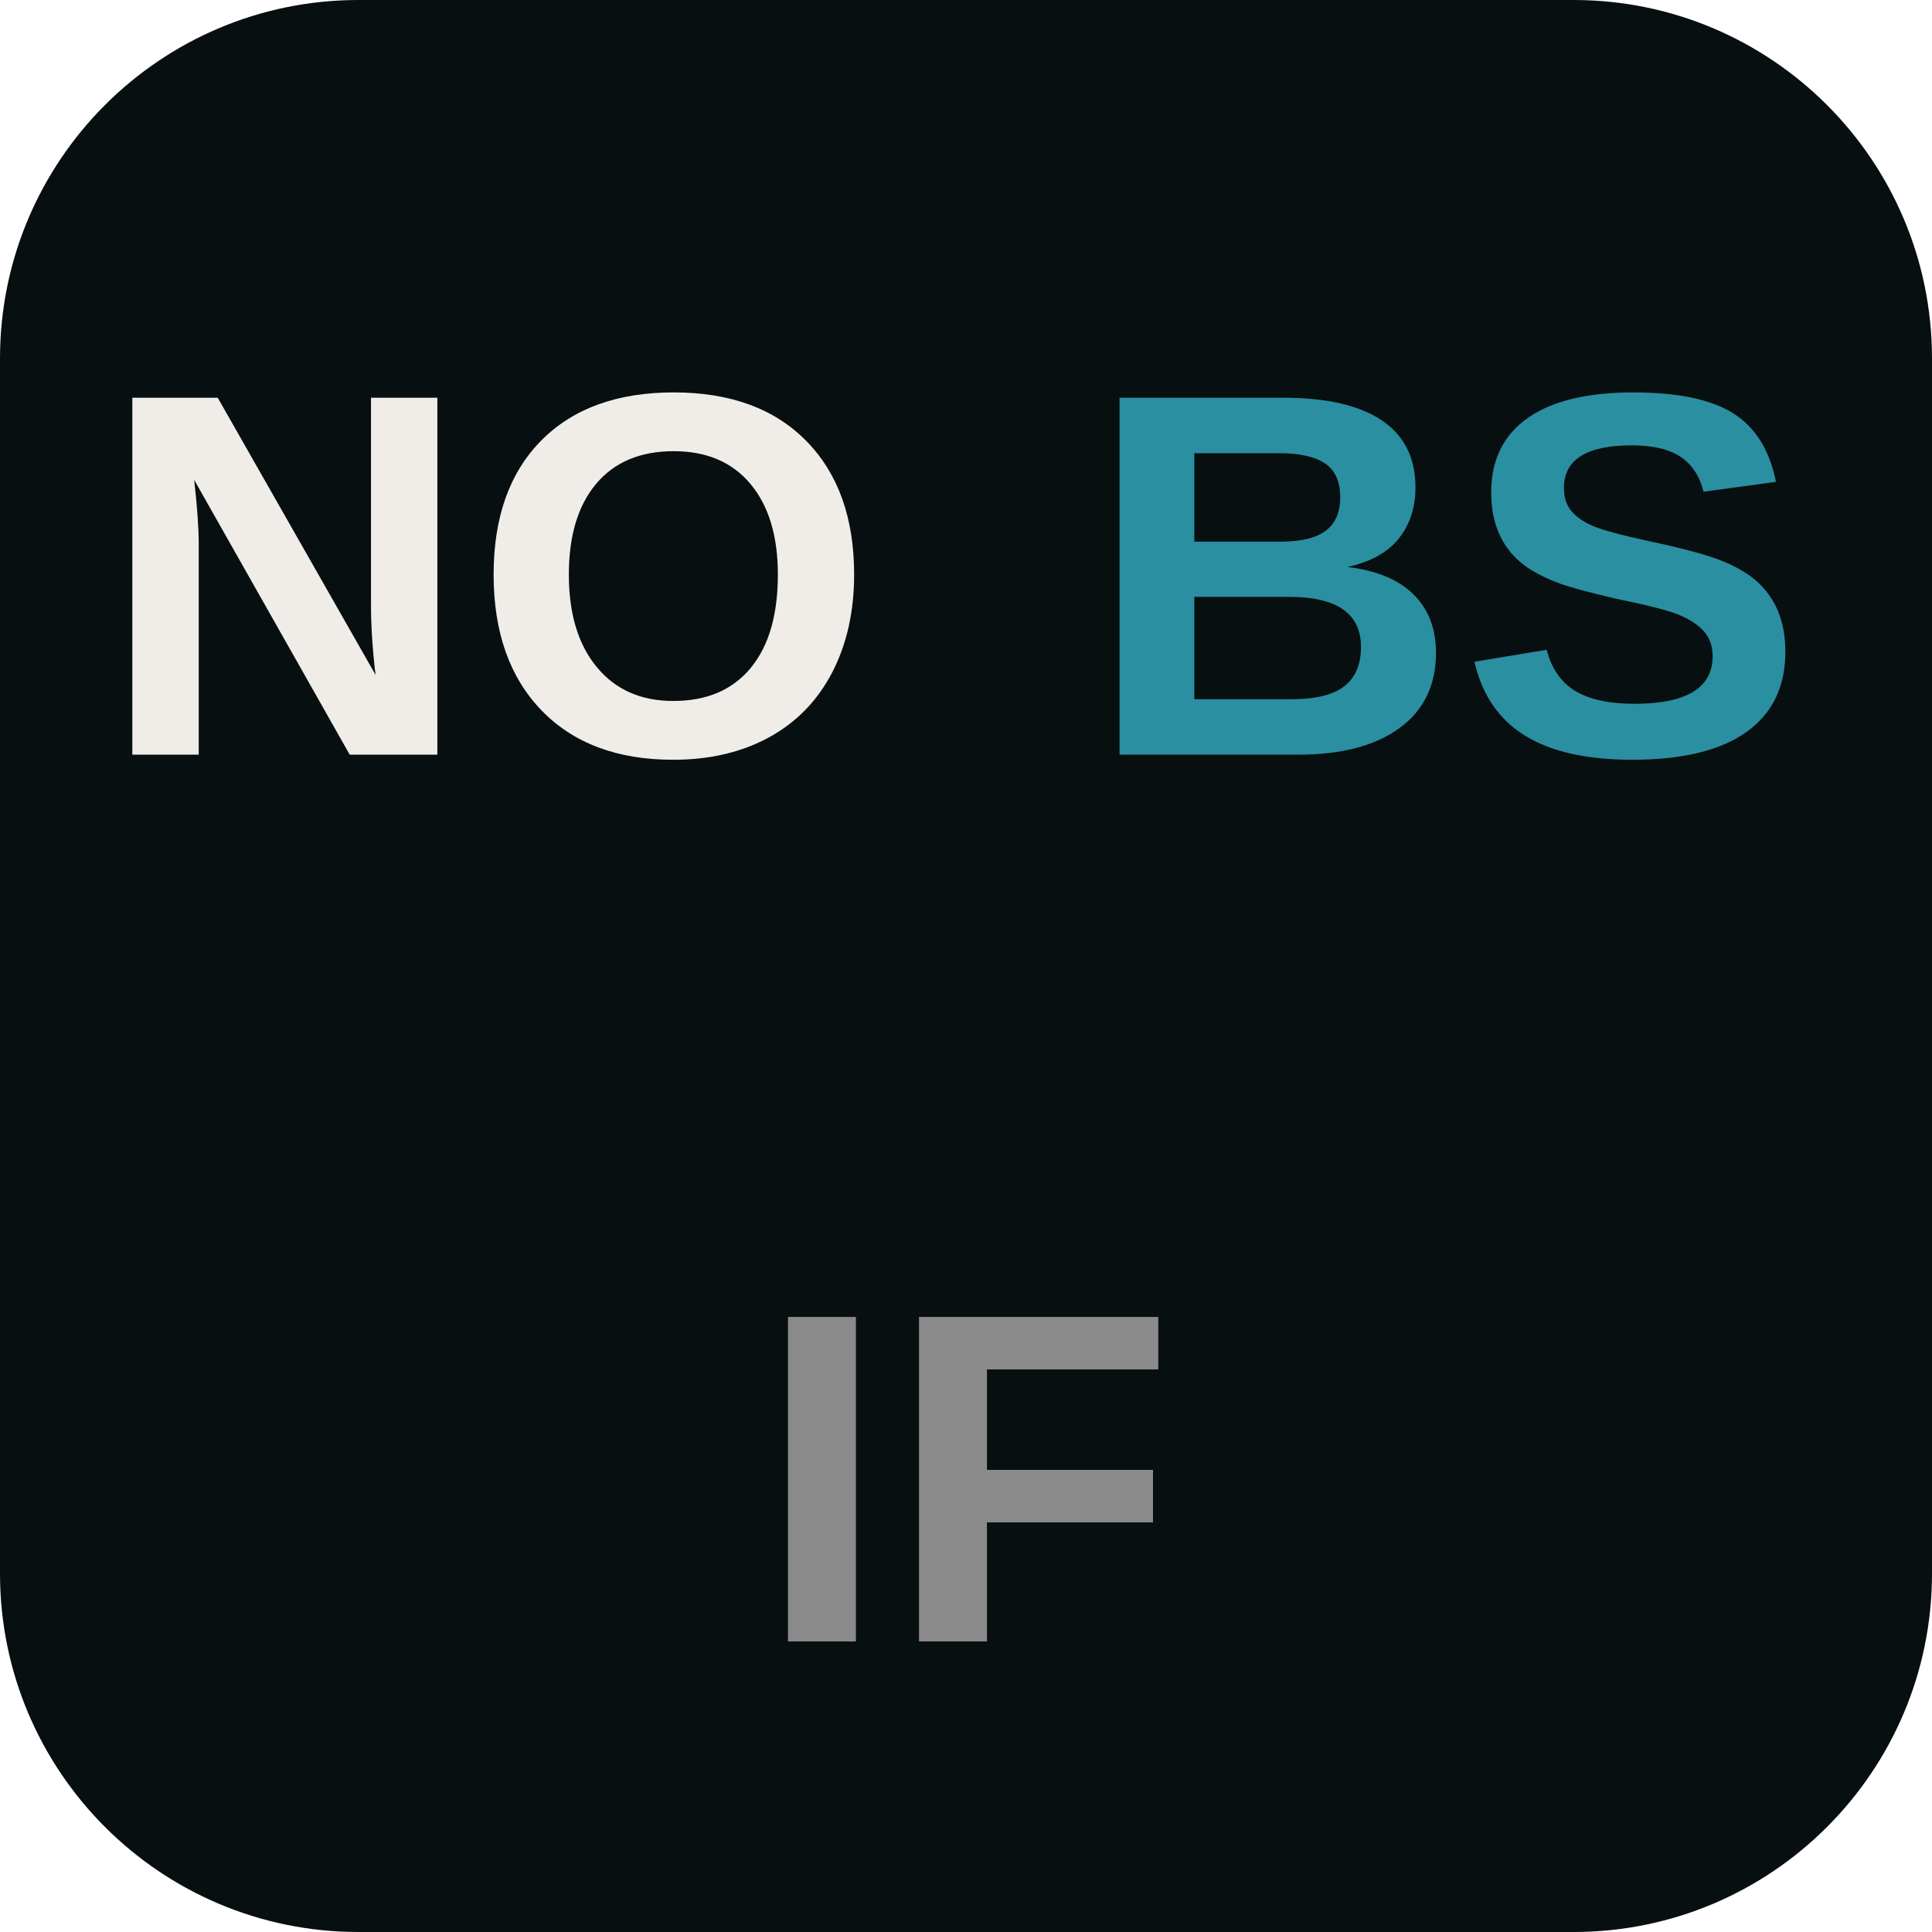
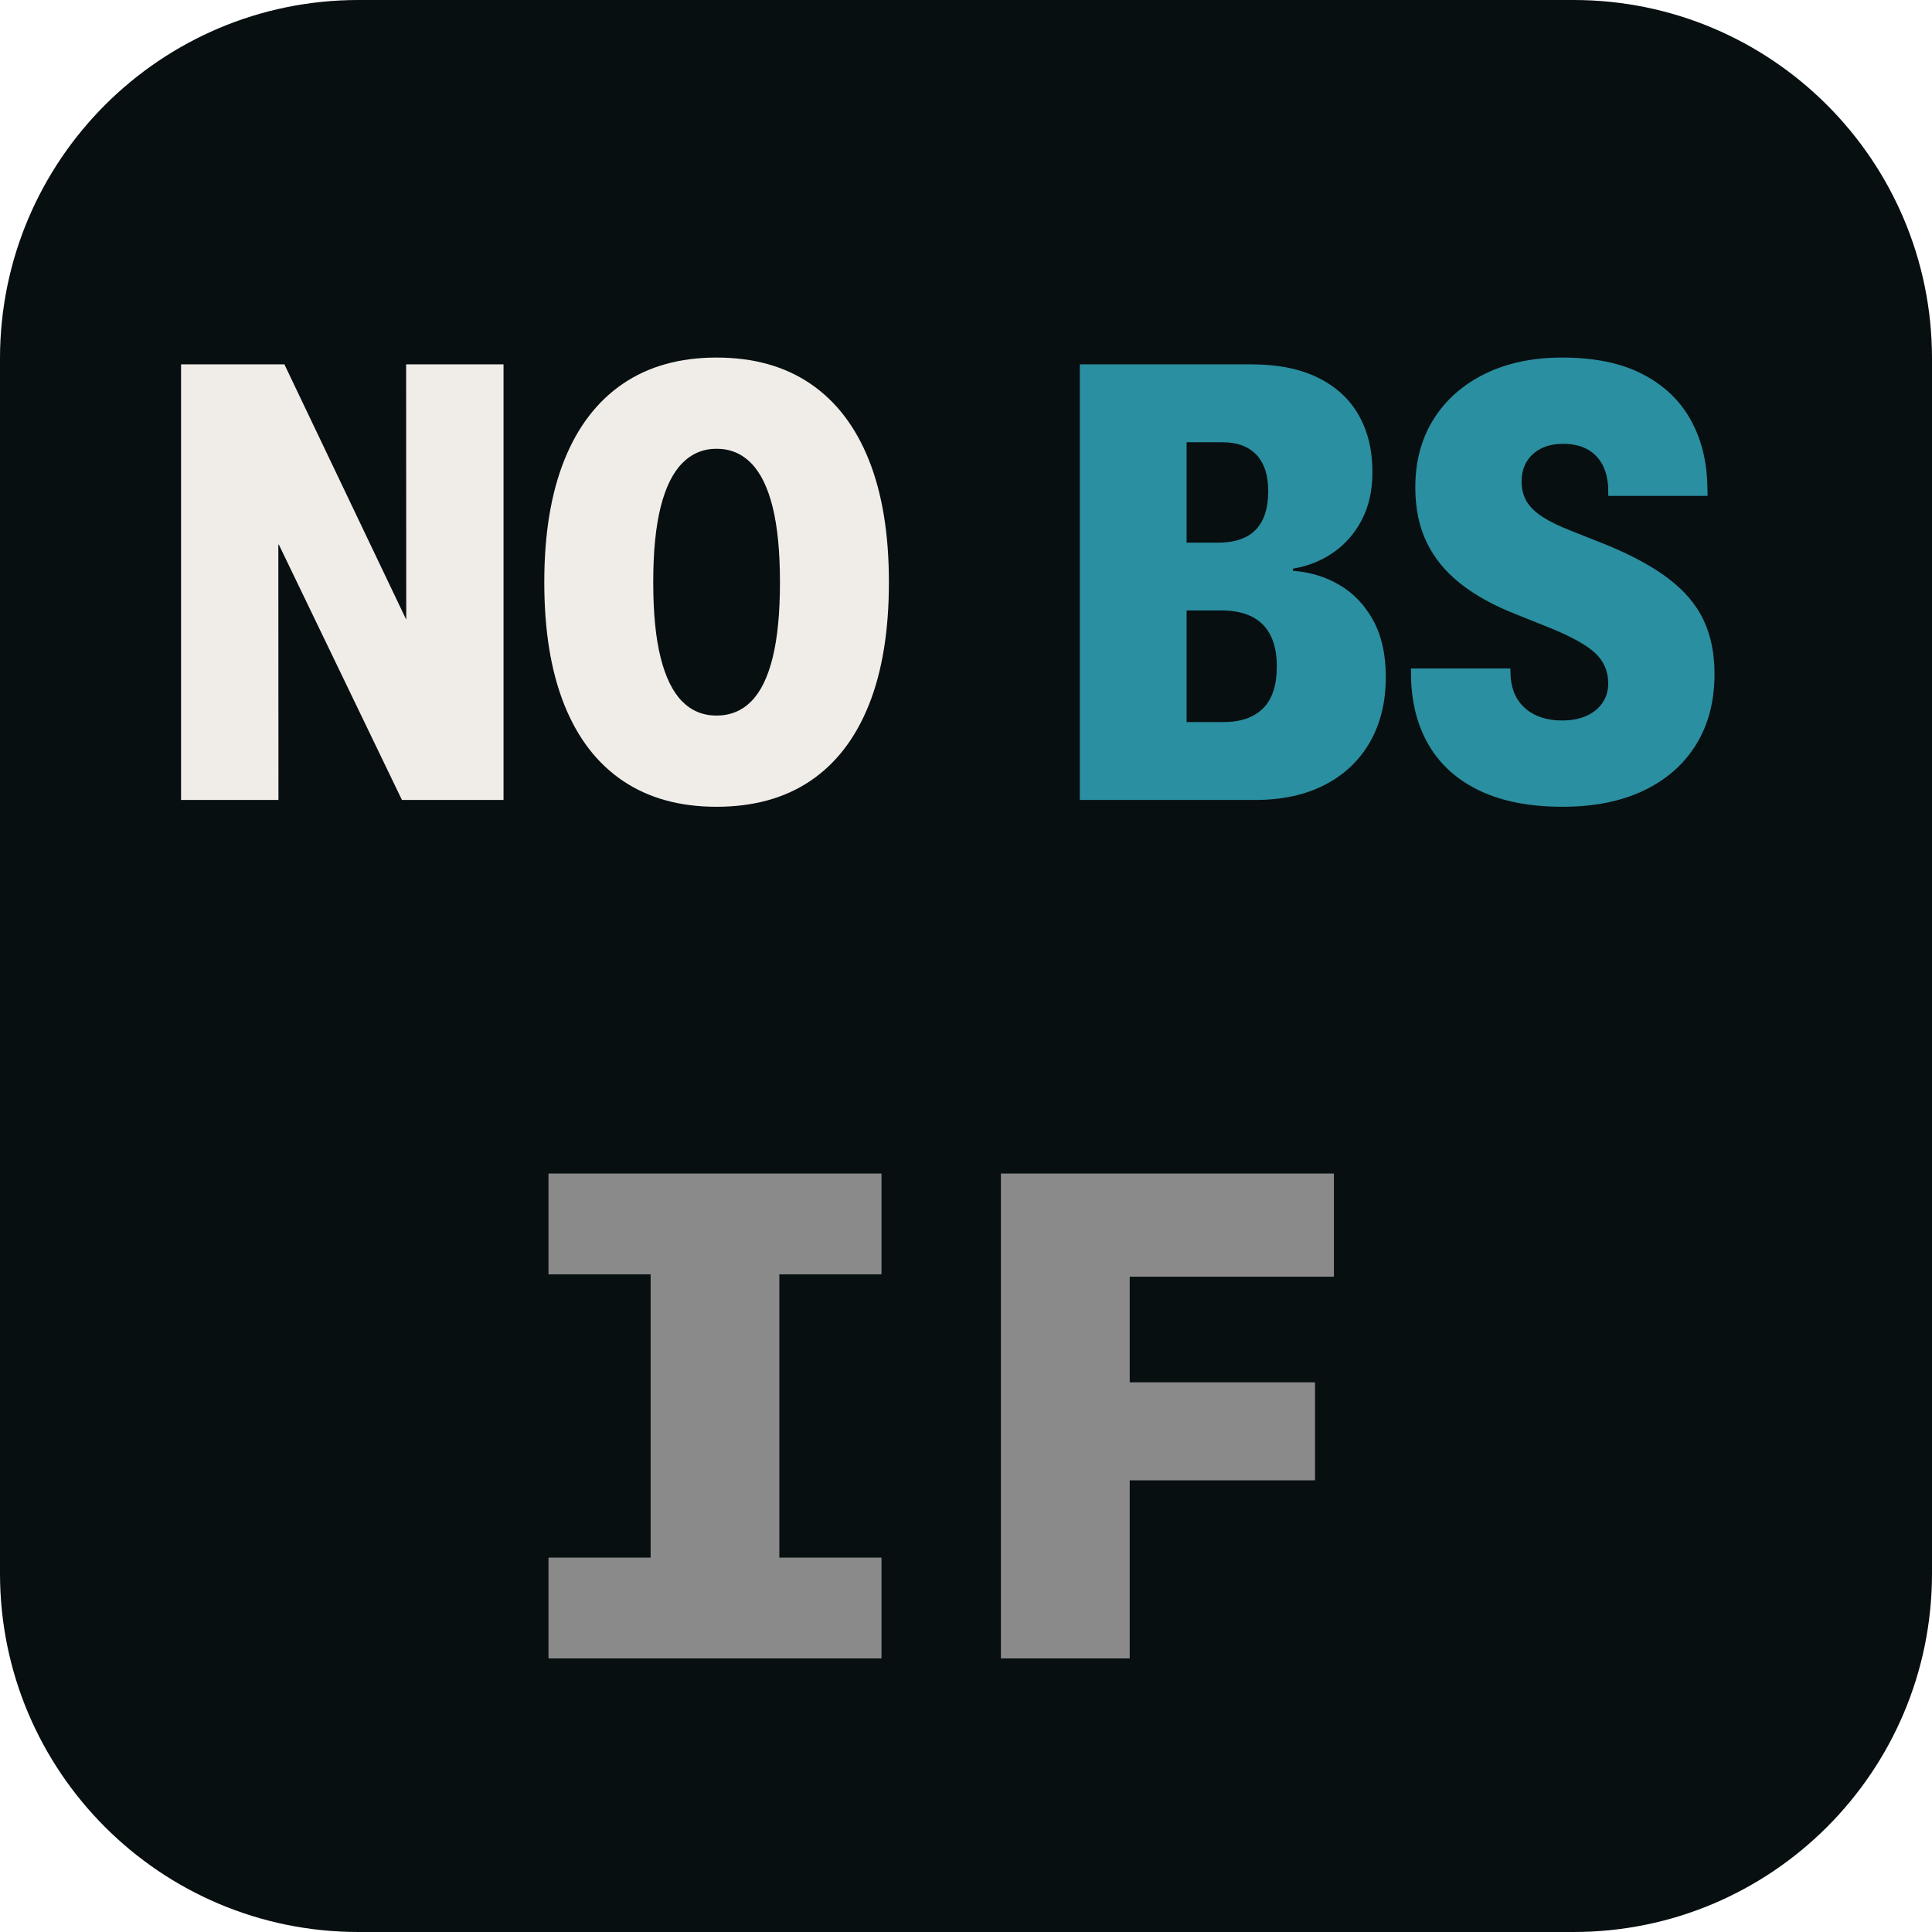
<svg xmlns="http://www.w3.org/2000/svg" width="1024" height="1024" viewBox="0 0 1024 1024">
  <rect width="1024" height="1024" rx="190" fill="#080f11" />
-   <text x="258" y="400" font-family="system-ui,-apple-system,'SF Pro Display','Helvetica Neue',Arial,sans-serif" font-weight="900" font-size="275" fill="#f0ede8" text-anchor="middle">NO</text>
-   <text x="766" y="400" font-family="system-ui,-apple-system,'SF Pro Display','Helvetica Neue',Arial,sans-serif" font-weight="900" font-size="275" fill="#2a8fa0" text-anchor="middle">BS</text>
-   <text x="512" y="870" font-family="system-ui,-apple-system,'SF Pro Display','Helvetica Neue',Arial,sans-serif" font-weight="900" font-size="250" fill="#8a8a8a" text-anchor="middle">IF</text>
+   <path d="M81.041 0V1443H423.372L898.779 446.864L719.993 599.032H826.989L826.614 1443H1149.23V0H812.733L331.701 998.01L510.278 845.842H403.282L403.657 0Z" fill="#f0ede8" transform="translate(83.000,424.000) scale(0.16,-0.16)" />
+   <path d="M624.904 -22.541Q441.782 -22.541 314.41 63.479Q187.038 149.5 120.665 315.208Q54.291 480.916 54.291 720.25V722.25Q54.291 960.334 120.79 1126.167Q187.288 1292 314.66 1378.771Q442.032 1465.541 624.904 1465.541Q808.193 1465.541 935.648 1378.979Q1063.104 1292.417 1129.477 1126.375Q1195.85 960.334 1195.85 722.25V720.25Q1195.85 480.916 1129.477 314.999Q1063.104 149.083 935.773 63.271Q808.443 -22.541 624.904 -22.541ZM624.904 279.579Q693.278 279.579 740.131 327.017Q786.984 374.454 810.962 472.184Q834.94 569.914 834.94 720.25V722.25Q834.94 872.21 810.837 969.899Q786.734 1067.587 739.693 1115.504Q692.653 1163.421 624.904 1163.421Q558.197 1163.421 511.136 1115.546Q464.075 1067.67 439.638 970.065Q415.201 872.46 415.201 722.25V720.25Q415.201 569.039 439.638 471.622Q464.075 374.204 510.636 326.892Q557.197 279.579 624.904 279.579Z" fill="#f0ede8" transform="translate(279.800,424.000) scale(0.16,-0.16)" />
+   <path d="M258.204 0V258.038H556.655Q642.197 258.038 687.863 303.289Q733.529 348.539 733.529 441.791V443.791Q733.529 503.625 712.988 544.813Q692.446 586.001 651.634 606.918Q610.822 627.835 549.697 627.835H258.204V852.291H537.531Q622.114 852.291 663.593 895.062Q705.072 937.833 705.072 1022.168V1024.168Q705.072 1102.419 665.822 1143.69Q626.572 1184.962 553.489 1184.962H258.204V1443H649.529Q780.611 1443 870.027 1398.875Q959.442 1354.75 1004.9 1274.708Q1050.357 1194.667 1050.357 1087.417V1085.417Q1050.357 996.417 1015.941 929.375Q981.525 862.333 921.88 820.479Q862.234 778.625 787.235 766.375V759.042Q871.151 753.25 941.004 712.313Q1010.857 671.375 1052.732 595.25Q1094.606 519.125 1094.606 408.791V406.791Q1094.606 283.458 1042.169 191.833Q989.733 100.208 892.63 50.104Q795.527 0 661.82 0ZM81.041 0V1443H434.742V0Z" fill="#2a8fa0" transform="translate(559.360,424.000) scale(0.16,-0.16)" />
+   <path d="M550.448 -22.541Q389.742 -22.541 279.244 29Q168.747 80.542 110.602 175.646Q52.457 270.749 48.291 401.832L47.916 435.624H377.035L378.41 405.165Q382.743 358.789 405.055 327.372Q427.367 295.955 464.22 279.642Q501.074 263.33 548.781 263.33Q596.572 263.33 630.405 279.08Q664.237 294.83 682.8 322.33Q701.362 349.83 701.362 385.164V386.914Q701.362 445.998 658.904 485.978Q616.446 525.959 510.863 569.044L396.116 615.045Q286.827 657.755 212.412 716.276Q137.997 774.797 100.185 853.15Q62.374 931.504 62.374 1034.462V1036.212Q62.416 1165.127 123.123 1261.605Q183.83 1358.084 293.265 1411.813Q402.701 1465.541 549.24 1465.541Q707.821 1465.541 813.381 1411.562Q918.942 1357.583 972.92 1262.167Q1026.898 1166.751 1029.731 1042.96L1030.731 1007.376H701.612L701.195 1037.919Q698.153 1083.711 679.696 1115.253Q661.238 1146.795 629.051 1163.295Q596.864 1179.795 552.074 1179.795Q508.366 1179.67 477.512 1163.483Q446.659 1147.295 430.596 1119.357Q414.534 1091.42 414.534 1055.752V1054.127Q414.534 1017.002 431.305 988.814Q448.075 960.626 484.846 937.104Q521.616 913.583 581.407 890.498L696.905 844.622Q823.236 792.579 902.005 732.641Q980.774 672.703 1017.148 596.245Q1053.522 519.787 1053.522 418.455V416.705Q1053.522 282.831 992.94 184.165Q932.358 85.499 819.631 31.479Q706.904 -22.541 550.448 -22.541Z" fill="#2a8fa0" transform="translate(740.160,424.000) scale(0.16,-0.16)" />
+   <path d="M-197.0,0 H794.0 V300 H490 V1143 H794.0 V1443 H-197.0 V1143 H107 V300 H-197.0 Z" fill="#8a8a8a" transform="translate(325.800,879.000) scale(0.1781012,-0.1781012)" />
+   <path d="M106.667 0V1443H1097.665V1136.004H489.996V821.666H1041.498V530.002H489.996V0Z" fill="#8a8a8a" transform="translate(511.505,879.000) scale(0.1781012,-0.1781012)" />
</svg>
